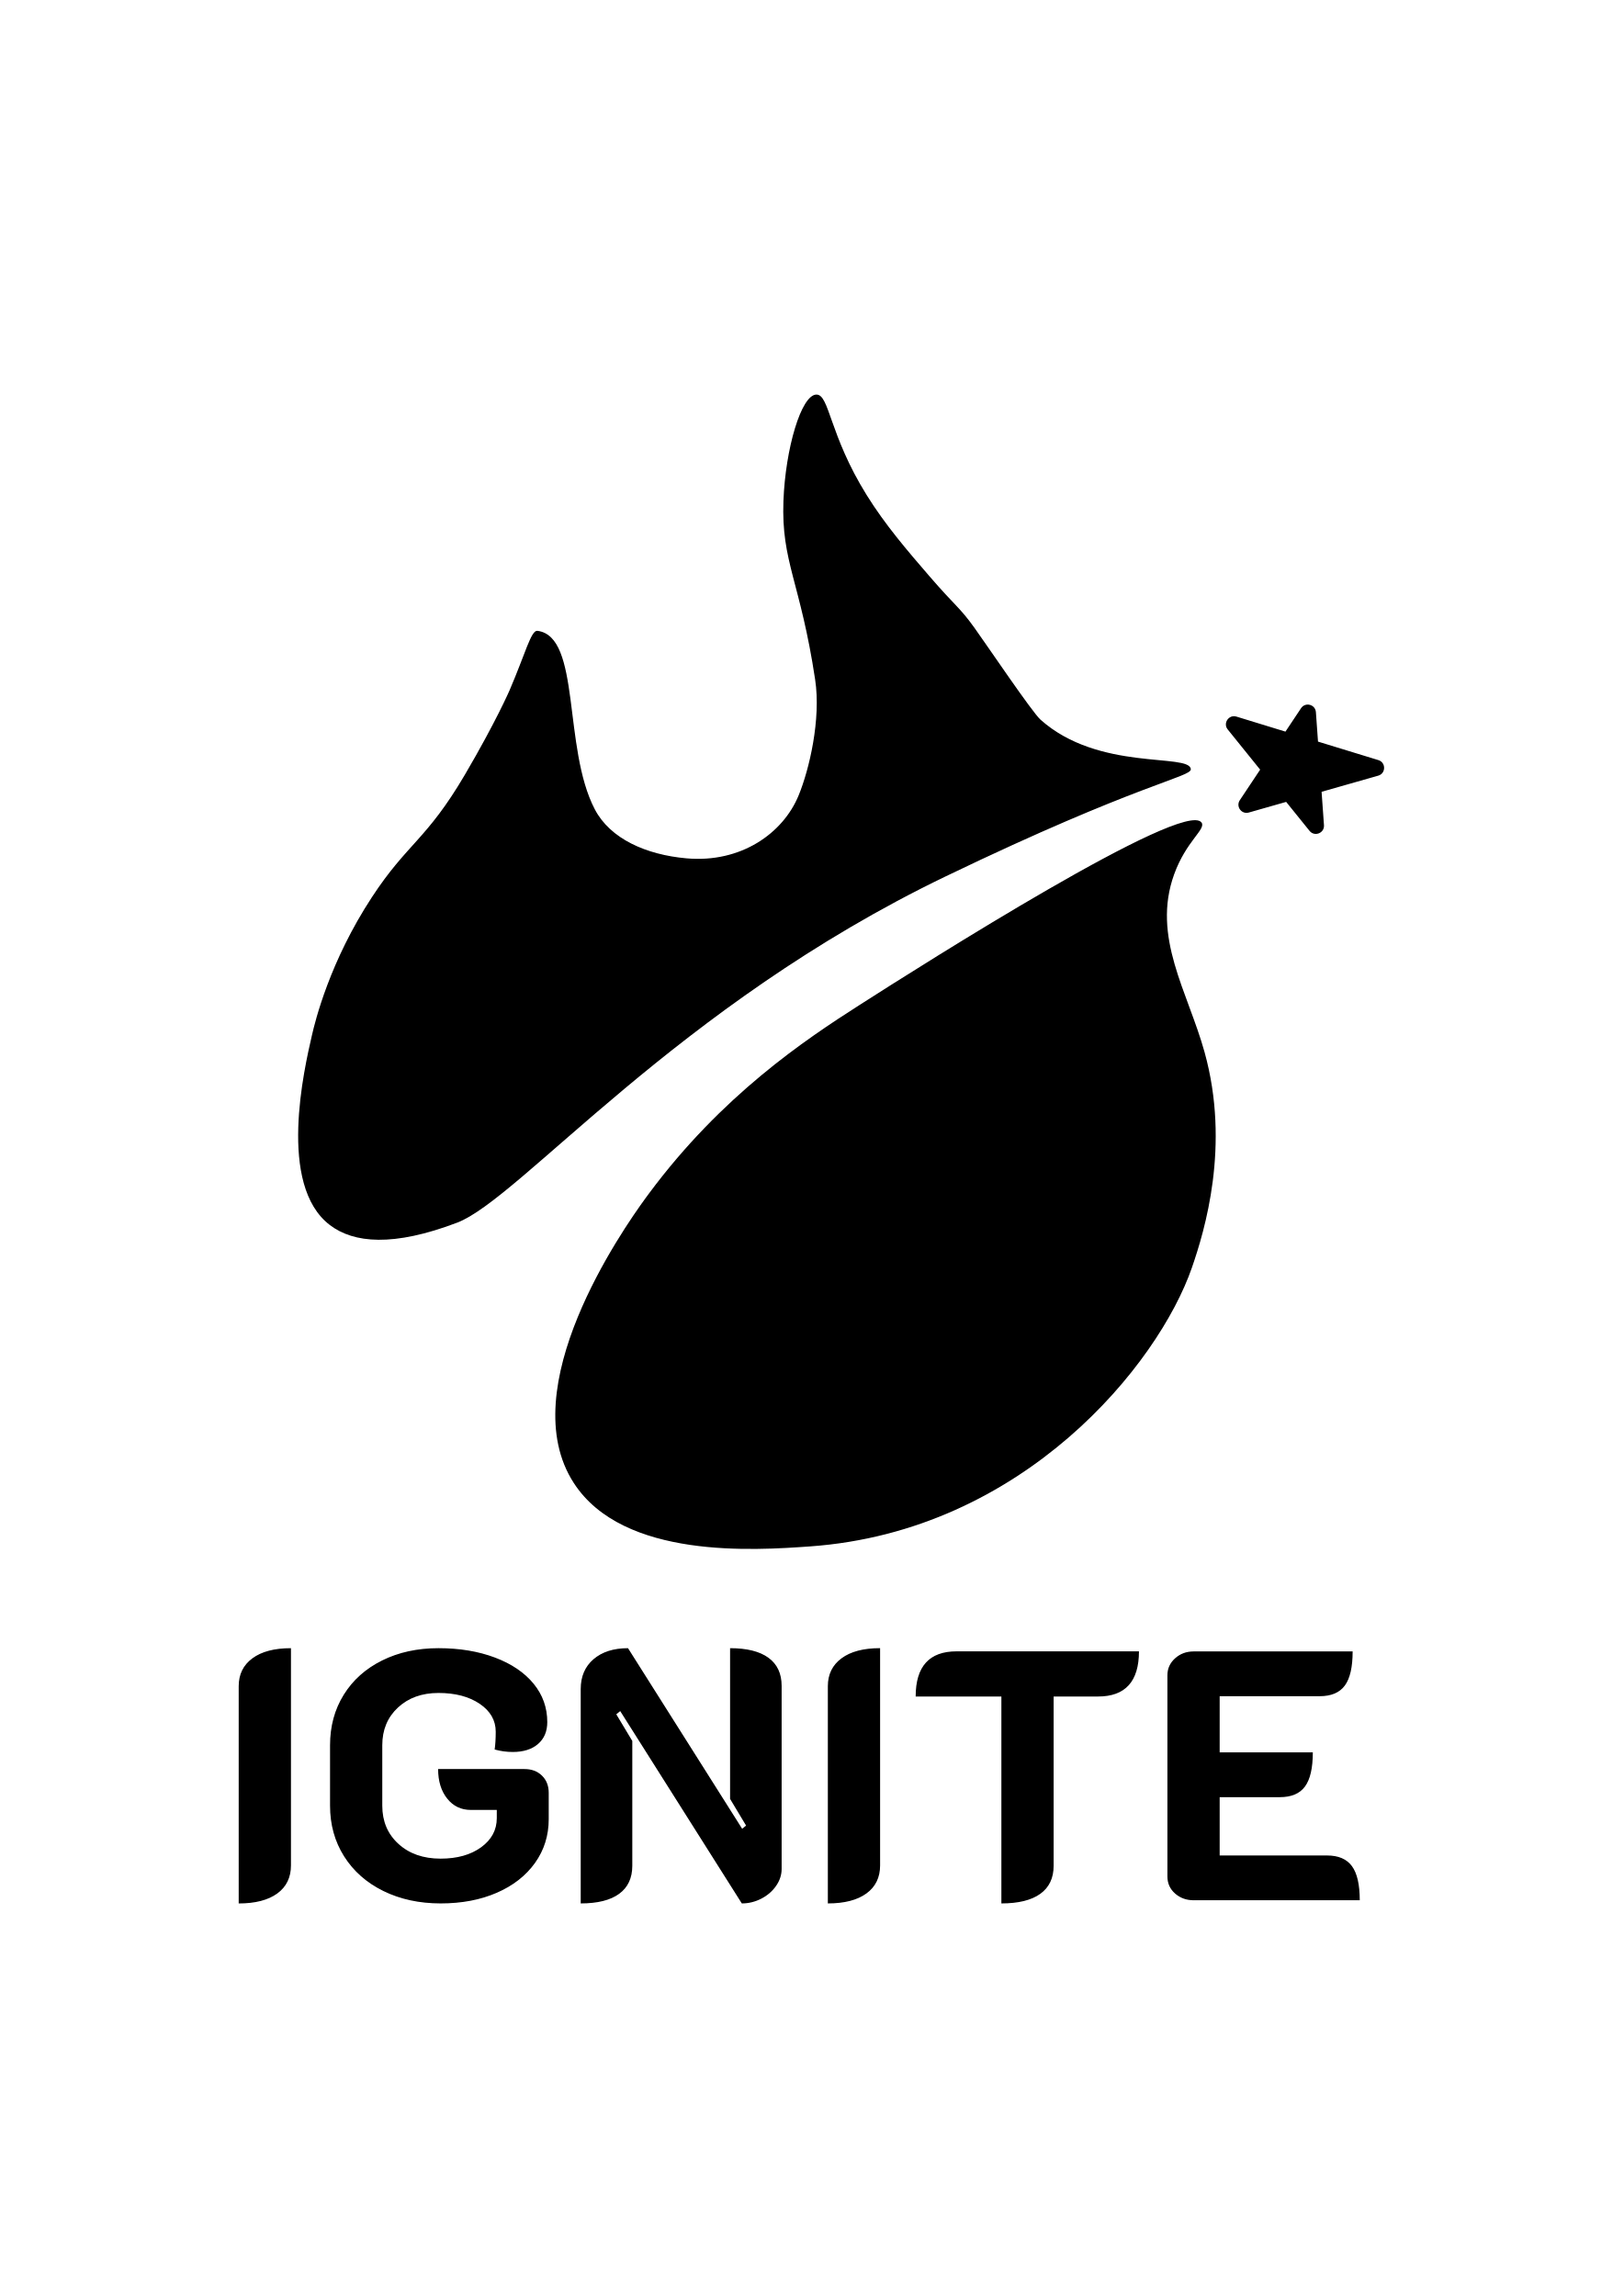
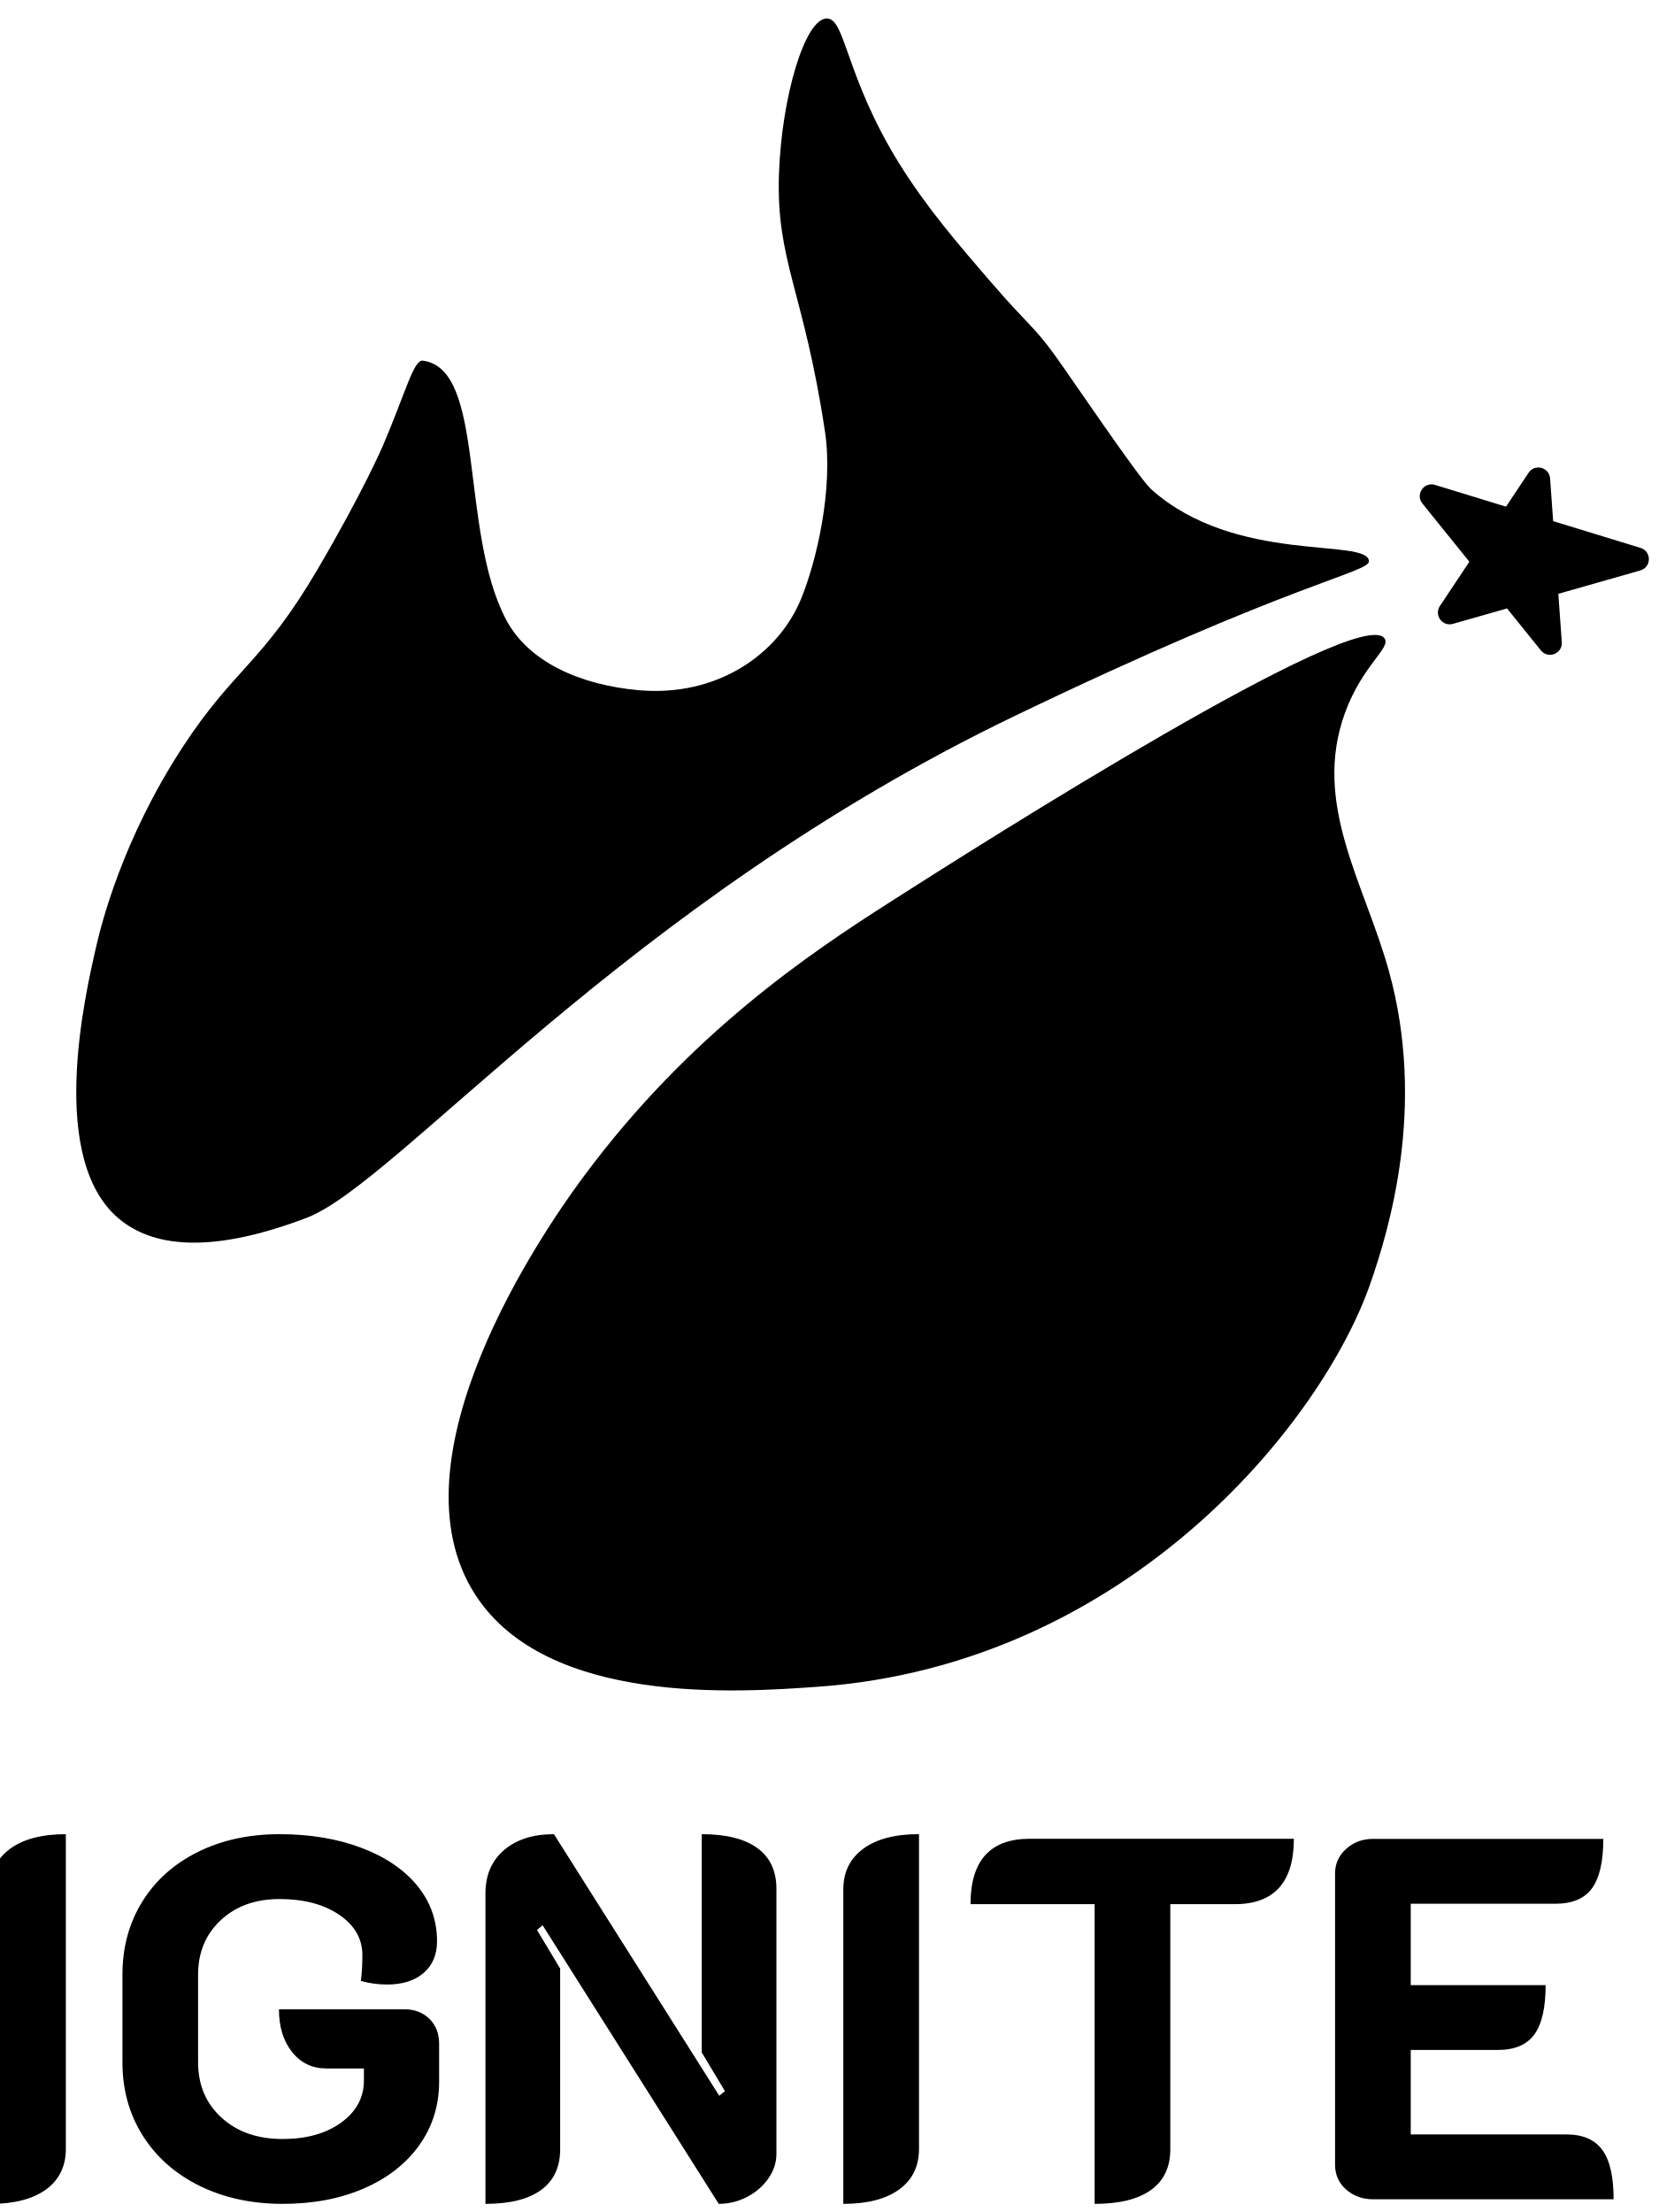
- <svg xmlns="http://www.w3.org/2000/svg" version="1.1" id="Layer_1" x="0px" y="0px" viewBox="0 0 595.28 841.89" style="enable-background:new 0 0 595.28 841.89;" xml:space="preserve">
+ <svg xmlns="http://www.w3.org/2000/svg" version="1.1" id="Layer_1" x="0px" y="0px" viewBox="90 140 420 560" style="enable-background:new 0 0 595.28 841.89;" xml:space="preserve">
  <g>
    <path d="M87.51,618.3c0-4.35,1.67-7.76,5.02-10.23c3.35-2.48,8.06-3.72,14.14-3.72V684c0,4.43-1.68,7.87-5.02,10.3   c-3.35,2.43-8.06,3.65-14.14,3.65V618.3z M161.55,697.94c7.73,0,14.6-1.3,20.59-3.91c6-2.61,10.66-6.26,14.01-10.95   c3.34-4.69,5.02-10.04,5.02-16.03v-9.65c0-2.61-0.83-4.71-2.48-6.32c-1.65-1.61-3.78-2.41-6.39-2.41h-31.68   c0,4.43,1.1,8.04,3.32,10.82c2.21,2.78,5.1,4.17,8.67,4.17h9.52v3c0,4.35-1.91,7.91-5.74,10.69c-3.83,2.78-8.78,4.17-14.86,4.17   c-6.35,0-11.5-1.8-15.45-5.41c-3.96-3.6-5.93-8.28-5.93-14.01v-22.16c0-5.65,1.91-10.25,5.74-13.82c3.82-3.56,8.78-5.35,14.86-5.35   c6.17,0,11.21,1.33,15.12,3.98c3.91,2.65,5.87,6.06,5.87,10.23c0,2.52-0.13,4.7-0.39,6.52c2.17,0.61,4.39,0.91,6.65,0.91   c3.91,0,6.99-0.98,9.25-2.93s3.39-4.63,3.39-8.02c0-5.3-1.67-9.99-5.01-14.08c-3.35-4.08-8.06-7.28-14.14-9.58   c-6.09-2.3-12.99-3.45-20.73-3.45c-7.74,0-14.62,1.5-20.66,4.5c-6.04,3-10.74,7.19-14.08,12.58c-3.35,5.39-5.02,11.56-5.02,18.51   v22.16c0,6.96,1.72,13.15,5.15,18.58c3.43,5.43,8.23,9.67,14.4,12.71C146.73,696.42,153.73,697.94,161.55,697.94z M212.91,697.94   c6.17,0,10.86-1.17,14.08-3.52c3.21-2.34,4.82-5.78,4.82-10.3v-45.75l-5.87-9.78l1.44-1.17l44.58,70.52c2.52,0,4.91-0.59,7.17-1.76   c2.26-1.17,4.06-2.74,5.41-4.69c1.35-1.96,2.02-4.02,2.02-6.19v-67.13c0-4.52-1.61-7.95-4.82-10.3c-3.22-2.35-7.91-3.52-14.08-3.52   v55.27l5.87,9.78l-1.44,1.17l-41.85-66.22c-5.3,0-9.51,1.35-12.65,4.04c-3.13,2.69-4.69,6.34-4.69,10.95V697.94z M303.5,697.94   c6.08,0,10.8-1.22,14.14-3.65c3.35-2.43,5.02-5.87,5.02-10.3v-79.65c-6.09,0-10.8,1.24-14.14,3.72c-3.35,2.48-5.02,5.89-5.02,10.23   V697.94z M367.12,697.94c6.26,0,11.01-1.17,14.27-3.52c3.26-2.34,4.89-5.78,4.89-10.3v-62.05h16.29c9.99,0,14.99-5.52,14.99-16.56   h-66.87c-9.99,0-14.99,5.52-14.99,16.56h31.42V697.94z M427.99,688.04c0,2.52,0.93,4.61,2.8,6.26c1.87,1.65,4.15,2.48,6.84,2.48   h60.88c0-5.74-0.96-9.91-2.87-12.51c-1.91-2.61-4.95-3.91-9.13-3.91h-39.36v-21.38h22.03c4.26,0,7.34-1.3,9.25-3.91   c1.91-2.61,2.87-6.78,2.87-12.51h-34.15v-20.6h36.63c4.26,0,7.34-1.3,9.26-3.91c1.91-2.61,2.86-6.78,2.86-12.51h-58.27   c-2.69,0-4.97,0.85-6.84,2.54c-1.87,1.69-2.8,3.76-2.8,6.19V688.04z M453.3,262.76l52.03,15.95c2.84,0.87,2.8,4.9-0.06,5.71   l-47.44,13.52c-2.66,0.76-4.83-2.21-3.3-4.52l22.45-33.73c1.57-2.37,5.25-1.4,5.45,1.44l2.96,41.45c0.21,2.91-3.46,4.35-5.29,2.08   l-30-37.19C448.26,265.19,450.49,261.9,453.3,262.76z M299.28,144.68c-5.55,0.13-11.35,19.87-12.06,39.01   c-0.83,22.39,6.19,29.53,11.62,65.46c2.22,14.64-2.18,33.09-6.04,42.48c-5.72,13.95-21.18,24.89-41.15,23.1   c-14.69-1.31-27.91-7.1-33.59-17.98c-11.81-22.62-4.97-63.45-21.04-65.44c-2.33-0.29-4.38,8.26-10.18,21.75   c0,0-4.94,11.47-16.41,31.02c-14.08,23.98-21.1,25.07-34.07,44.88c-15.49,23.63-20.81,45.46-21.99,50.6   c-2.82,12.26-12.75,54.94,6.57,69.64c8.73,6.65,23.24,8.03,46.66-0.88c23.1-8.78,80.27-79.4,179.22-127.03   c70.88-34.13,89.99-36.35,89.75-39.26c-0.5-5.97-33.77,0.96-55.12-18.16c-3.11-2.79-19.81-27.56-24.24-33.72   c-5.54-7.7-6.74-7.59-16.57-18.99c-7.99-9.26-16.1-18.68-22.89-29.61C303.94,159.36,304.1,144.57,299.28,144.68z M440.51,301.62   c1.71,2.43-5.66,6.79-10.06,19c-8.28,22.97,5.01,42.99,11.17,65.21c9.51,34.3,0.04,65.43-4.65,78.99   c-12.23,35.34-61.66,96.69-140.1,102.22c-19.99,1.41-68.29,4.82-86.49-23.23c-22.6-34.81,17.65-92.63,26.34-104.55   c0.46-0.62,0.77-1.05,1.18-1.6c26.73-36.02,57.11-56.29,77.15-69.11C338.6,353.47,434.29,292.77,440.51,301.62z" />
  </g>
</svg>
